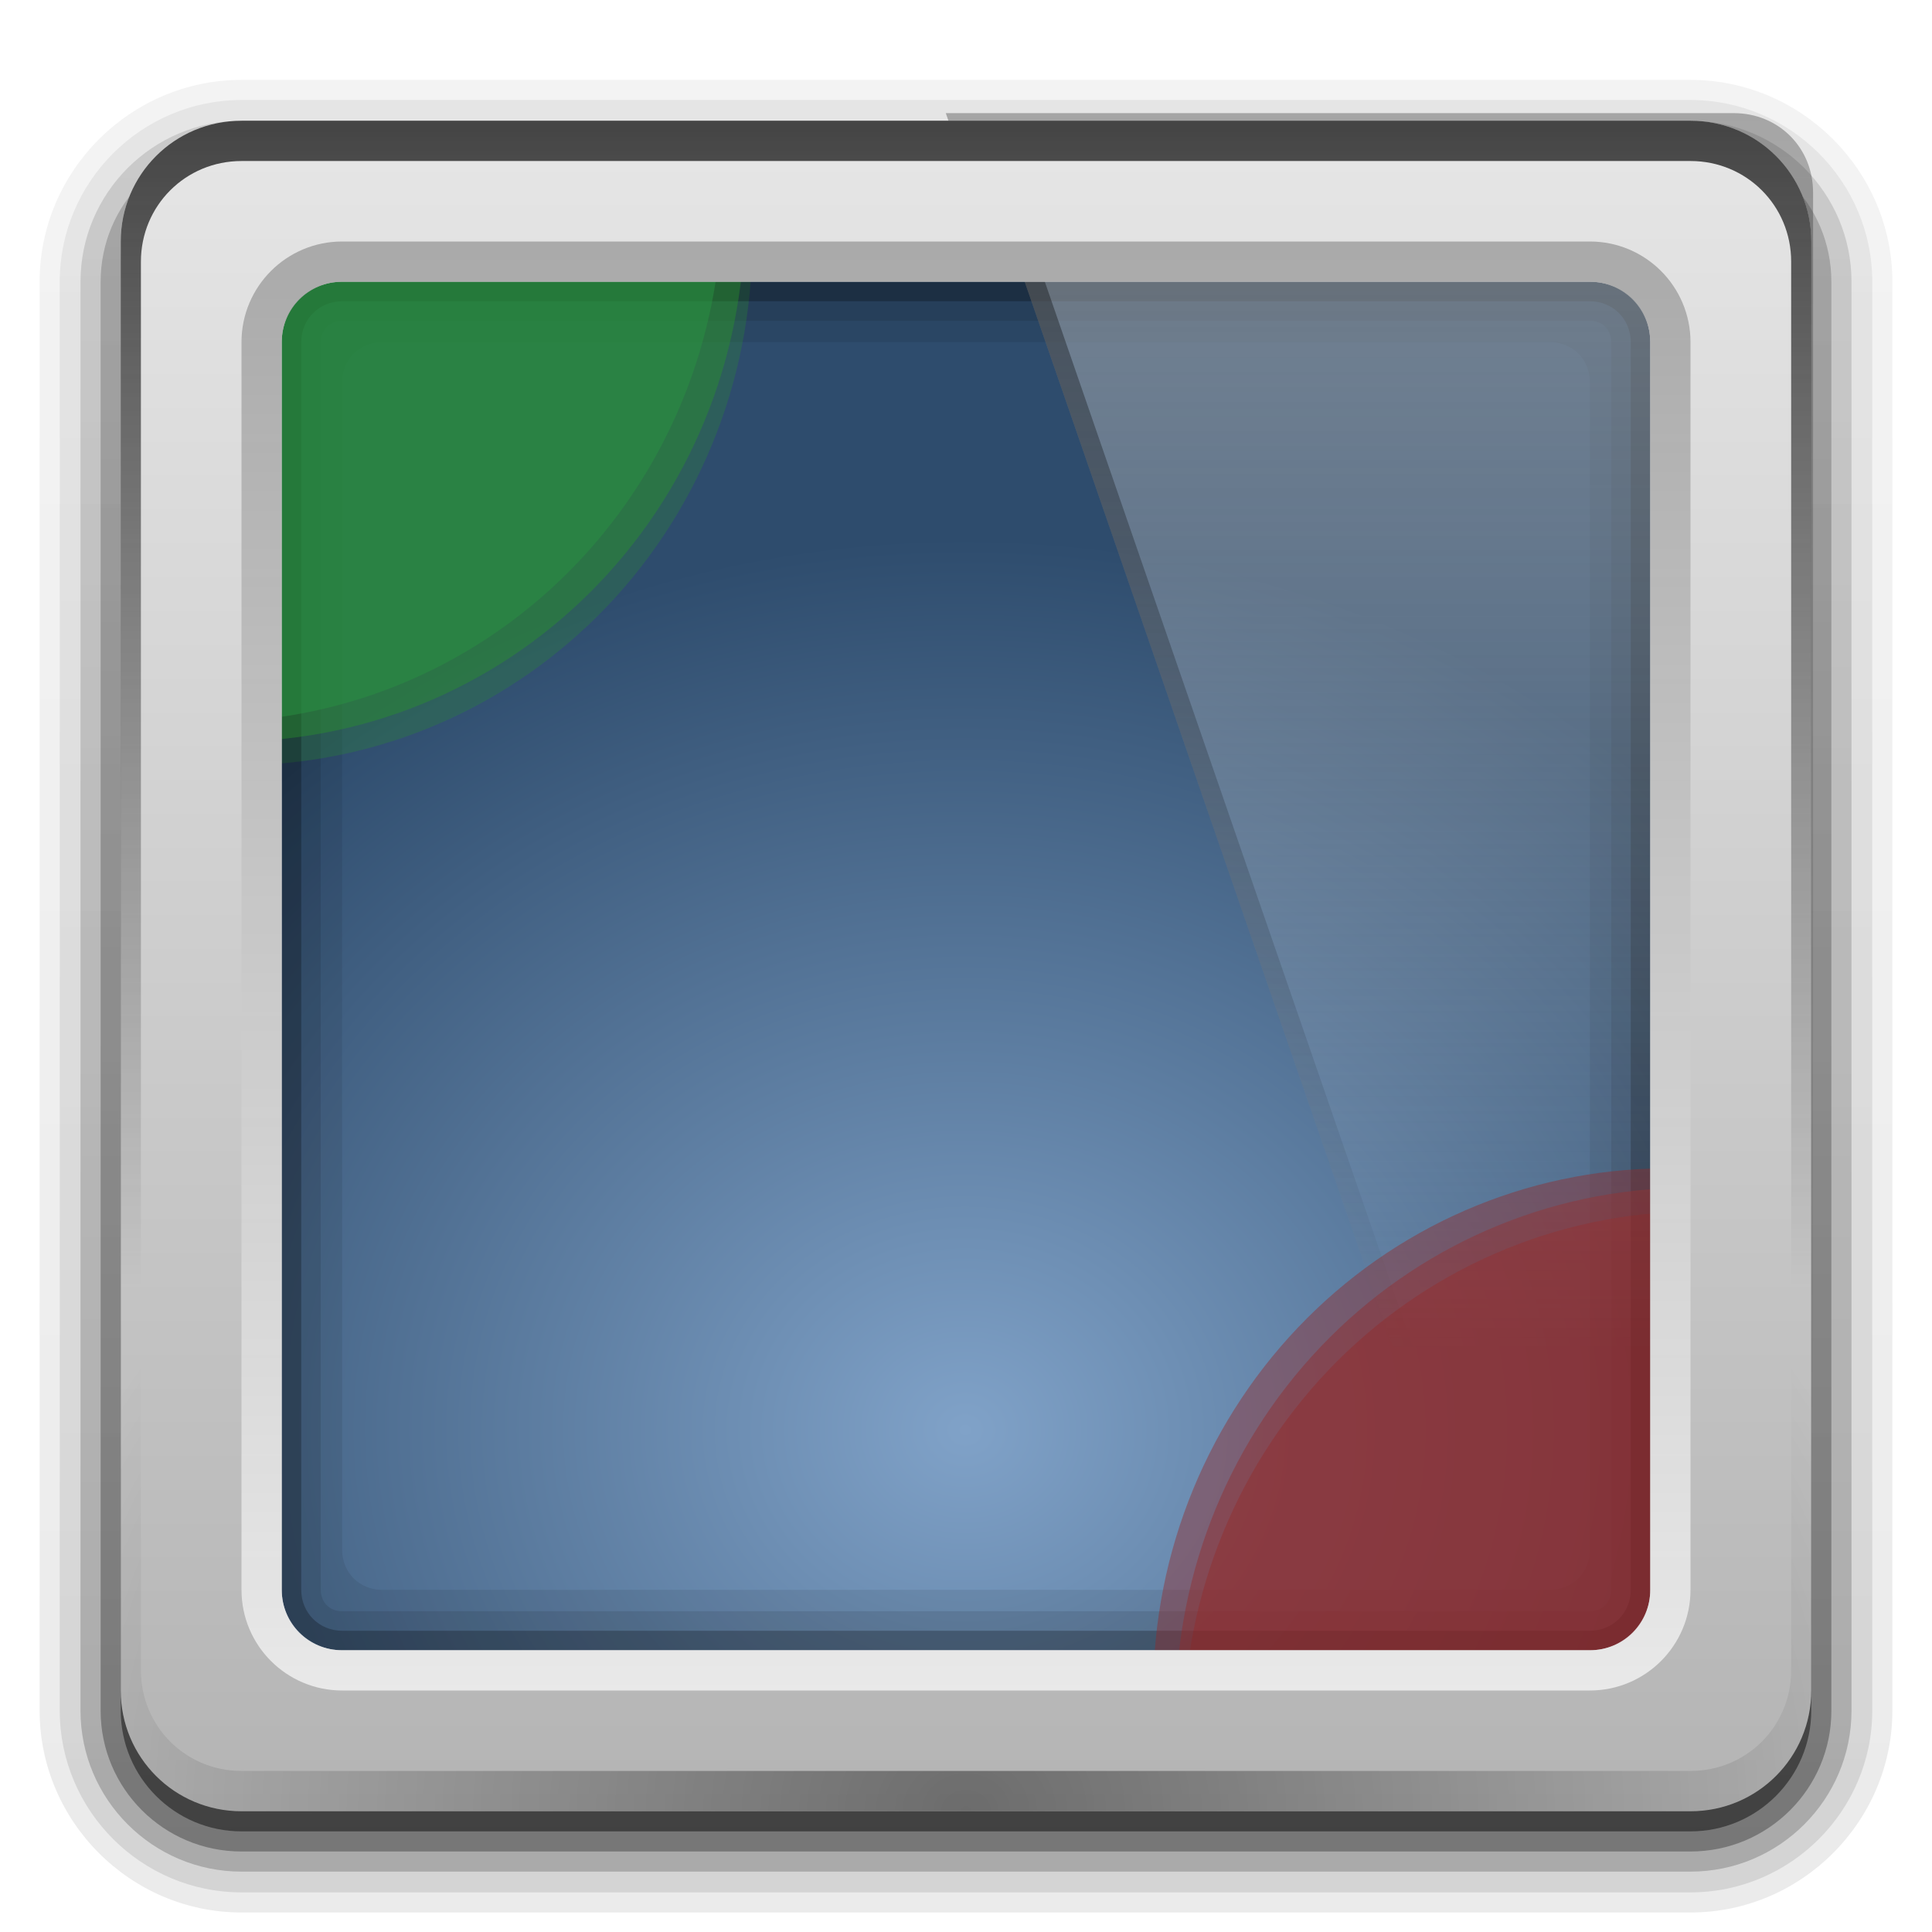
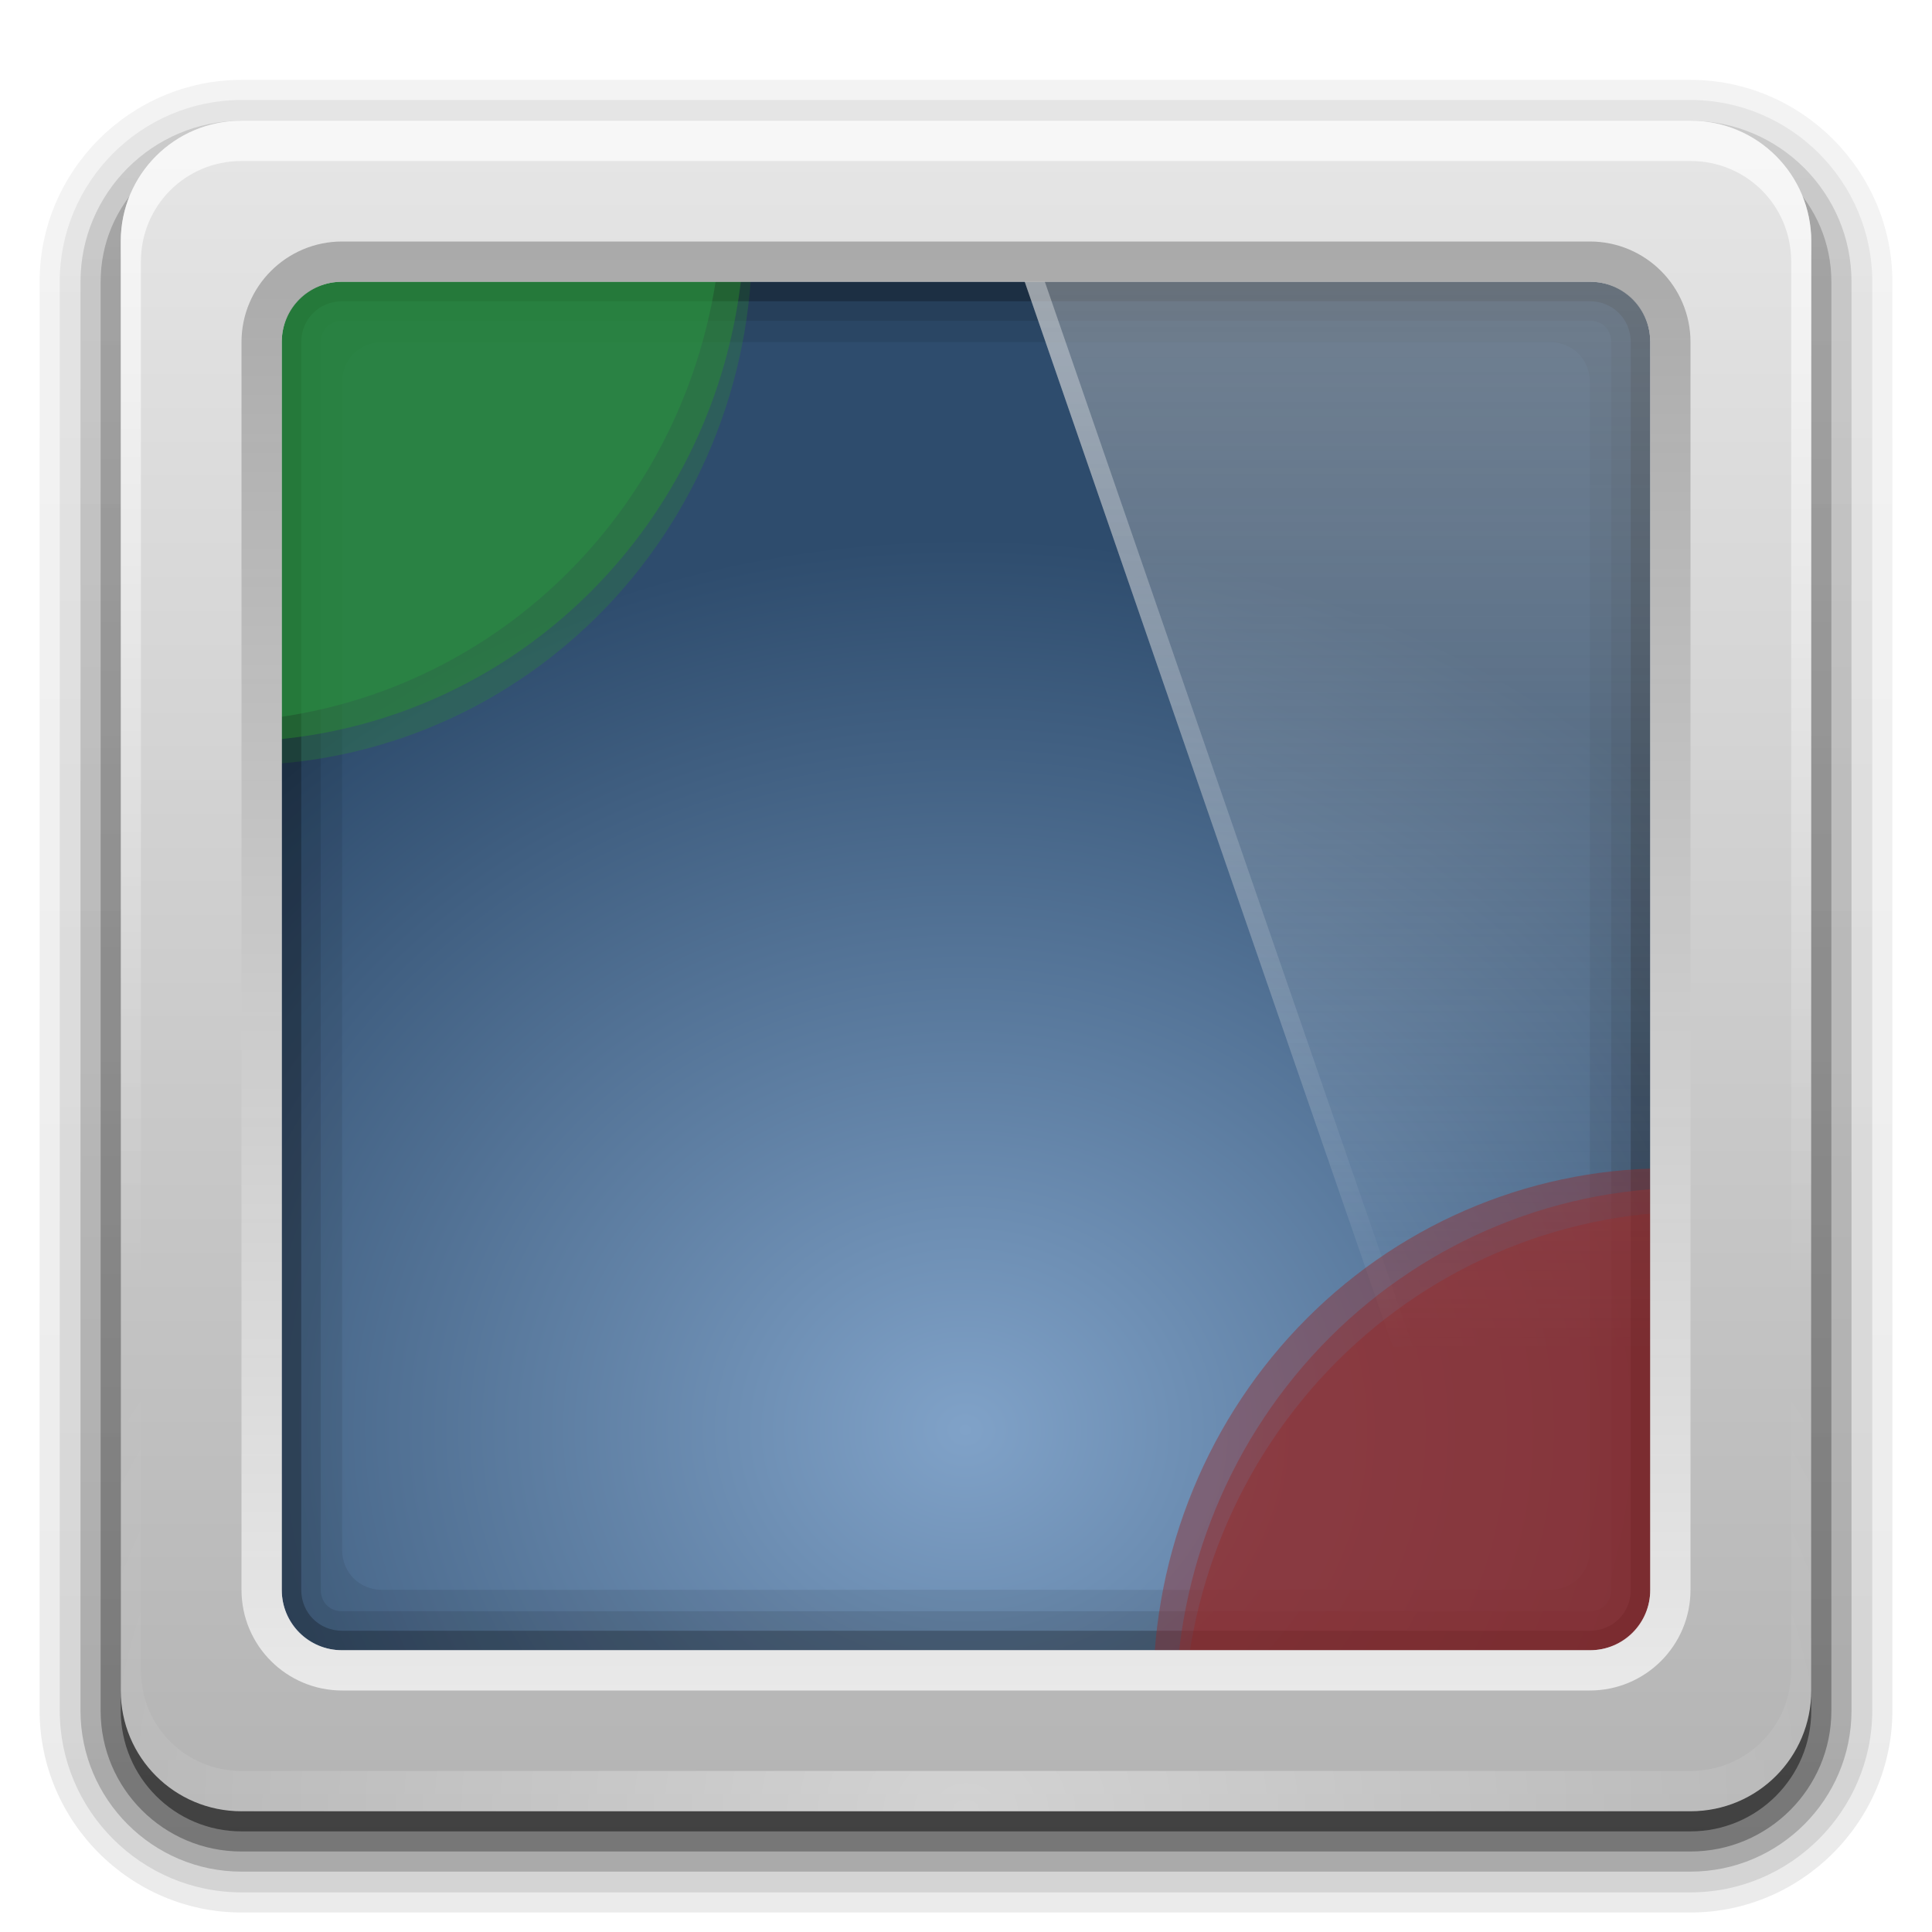
<svg xmlns="http://www.w3.org/2000/svg" xmlns:xlink="http://www.w3.org/1999/xlink" height="96" width="96" version="1.1" id="svg2">
  <defs id="defs4">
+     <linearGradient id="linearGradient3527" stop-color="#fff">
+       <stop offset="0" id="stop3523" style="stop-color:#ffffff;stop-opacity:1;" />
+       <stop stop-opacity="0" offset="1" id="stop3525" style="stop-color:#ffffff;stop-opacity:0;" />
+     </linearGradient>
+     <linearGradient id="linearGradient3521" stop-color="#fff">
+       <stop offset="0" id="stop3517" style="stop-color:#ffffff;stop-opacity:1;" />
+       <stop stop-opacity="0" offset="1" id="stop3519" style="stop-color:#ffffff;stop-opacity:0;" />
+     </linearGradient>
    <linearGradient id="b" stop-color="#fff">
      <stop offset="0" id="stop7" />
      <stop stop-opacity="0" offset="1" id="stop9" />
    </linearGradient>
    <linearGradient id="a" y2="7.016" gradientUnits="userSpaceOnUse" x2="45.448" gradientTransform="matrix(1.0059 0 0 .99417 100 0)" y1="92.54" x1="45.448">
      <stop offset="0" id="stop12" />
      <stop stop-opacity=".588" offset="1" id="stop14" />
    </linearGradient>
    <linearGradient id="m" y2="6" xlink:href="#a" gradientUnits="userSpaceOnUse" x2="32.251" gradientTransform="translate(0,1)" y1="90" x1="32.251" />
    <linearGradient id="l" y2="6" xlink:href="#a" gradientUnits="userSpaceOnUse" x2="32.251" gradientTransform="matrix(1.0238 0 0 1.0119 -1.1429 .92857)" y1="90" x1="32.251" />
    <linearGradient id="k" y2="90.239" xlink:href="#a" gradientUnits="userSpaceOnUse" x2="32.251" gradientTransform="matrix(1.0238 0 0 -1.0119 -1.1429 98.071)" y1="6.132" x1="32.251" />
    <radialGradient id="d" gradientUnits="userSpaceOnUse" cy="-15.871" cx="56.066" gradientTransform="matrix(-.0022616 -1.2346 1.3856 0 70.086 140.27)" r="35.938">
      <stop stop-color="#80a2c8" offset="0" id="stop20" />
      <stop stop-color="#2e4c6d" offset="1" id="stop22" />
    </radialGradient>
    <radialGradient id="c" stop-color="#fff" gradientUnits="userSpaceOnUse" cy="90.172" cx="48" gradientTransform="matrix(1.1573 0 0 .99591 -7.551 .19713)" r="42">
-       <stop offset="0" id="stop25" />
-       <stop stop-opacity="0" offset="1" id="stop27" />
+       <stop offset="0" id="stop25" style="stop-color:#ffffff;stop-opacity:1;" />
+       <stop stop-opacity="0" offset="1" id="stop27" style="stop-color:#ffffff;stop-opacity:0;" />
    </radialGradient>
    <linearGradient id="j" y2="83.295" gradientUnits="userSpaceOnUse" x2="43.179" gradientTransform="matrix(1.0294 0 0 1.0294 -1.4118 -1.4118)" y1="13" x1="43.179">
      <stop stop-color="#919191" offset="0" id="stop30" />
      <stop stop-color="#fdfdfd" offset="1" id="stop32" />
    </linearGradient>
-     <linearGradient id="i" y2="63.893" xlink:href="#b" gradientUnits="userSpaceOnUse" x2="36.357" y1="6" x1="36.357" />
+     <linearGradient id="i" y2="63.893" xlink:href="#linearGradient3521" gradientUnits="userSpaceOnUse" x2="36.357" y1="6" x1="36.357" />
    <linearGradient id="h" y2="5.988" gradientUnits="userSpaceOnUse" x2="48" y1="90" x1="48">
      <stop stop-color="#b4b4b4" offset="0" id="stop36" />
      <stop stop-color="#e6e6e6" offset="1" id="stop38" />
    </linearGradient>
    <linearGradient id="g" y2="69.688" xlink:href="#b" gradientUnits="userSpaceOnUse" x2="65.156" y1="16.125" x1="65.156" />
    <linearGradient id="f" y2="69.688" gradientUnits="userSpaceOnUse" x2="65.156" y1="16.125" x1="65.156">
      <stop stop-color="#9cb7d2" offset="0" id="stop42" />
      <stop stop-color="#e7edf3" stop-opacity="0" offset="1" id="stop44" />
    </linearGradient>
    <linearGradient id="e" stop-color="#fff" y2="72.766" gradientUnits="userSpaceOnUse" x2="76.451" y1="8.062" x1="76.451">
      <stop offset="0" id="stop47" />
      <stop stop-opacity="0" offset="1" id="stop49" />
    </linearGradient>
    <linearGradient id="h-8" y2="72.766" stop-color="#fff" gradientUnits="userSpaceOnUse" x2="76.451" y1="8.062" x1="76.451">
      <stop offset="0" id="stop48" />
      <stop stop-opacity="0" offset="1" id="stop50" />
    </linearGradient>
    <linearGradient id="i-9" y2="69.688" gradientUnits="userSpaceOnUse" x2="65.156" y1="16.125" x1="65.156">
      <stop stop-color="#b7b7b7" offset="0" id="stop43" />
      <stop stop-color="#e7e7e7" stop-opacity="0" offset="1" id="stop45" />
    </linearGradient>
    <linearGradient id="j-6" y2="69.688" xlink:href="#a-0" gradientUnits="userSpaceOnUse" x2="65.156" gradientTransform="translate(1,0)" y1="16.125" x1="65.156" />
    <linearGradient id="a-0" stop-color="#fff">
      <stop offset="0" id="stop7-1" />
      <stop stop-opacity="0" offset="1" id="stop9-3" />
    </linearGradient>
-     <linearGradient y2="69.688" x2="65.156" y1="16.125" x1="65.156" gradientTransform="translate(1,0)" gradientUnits="userSpaceOnUse" id="linearGradient3128" xlink:href="#a-0" />
+     <linearGradient y2="69.688" x2="65.156" y1="16.125" x1="65.156" gradientTransform="translate(1,0)" gradientUnits="userSpaceOnUse" id="linearGradient3128" xlink:href="#linearGradient3527" />
  </defs>
  <g id="g51" fill="url(#k)">
    <path d="m12 95.031c-5.511 0-10.031-4.52-10.031-10.031v-71c-0-5.511 4.52-10.031 10.031-10.031h72c5.511 0 10.031 4.52 10.031 10.031v71c0 5.511-4.52 10.031-10.031 10.031h-72z" id="path53" opacity="0.08" />
    <path d="m12 94.031c-4.972 0-9.031-4.059-9.031-9.031v-71c0-4.972 4.06-9.031 9.031-9.031h72c4.972 0 9.031 4.06 9.031 9.031v71c0 4.972-4.06 9.031-9.031 9.031h-72z" id="path55" opacity=".1" />
    <path d="m12 93c-4.409 0-8-3.591-8-8v-71c0-4.409 3.591-8 8-8h72c4.409 0 8 3.591 8 8v71c0 4.409-3.591 8-8 8h-72z" id="path57" opacity=".2" />
  </g>
  <rect opacity=".3" rx="7" ry="7" height="85" width="86" y="7" x="5" fill="url(#l)" id="rect59" />
  <rect opacity=".45" rx="6" ry="6" height="84" width="84" y="7" x="6" fill="url(#m)" id="rect61" />
  <path d="m83.937 83.875v-71.868h-71.937v71.868h71.937z" id="path63" fill="url(#d)" />
  <path opacity="0.08" d="m19 13c-3.289 0-6 2.711-6 6v58c0 3.289 2.711 6 6 6h58c3.289 0 6-2.711 6-6v-58c0-3.289-2.711-6-6-6h-58zm0 4h58c1.143 0 2 0.857 2 2v58c0 1.143-0.857 2-2 2h-58c-1.143 0-2-0.857-2-2v-58c0-1.143 0.857-2 2-2z" id="path67" />
  <path opacity=".1" d="m17 14c-1.662 0-3 1.338-3 3v62c0 1.662 1.338 3 3 3h62c1.662 0 3-1.338 3-3v-62c0-1.662-1.338-3-3-3h-62zm0 1.938h62c0.618 0 1.062 0.444 1.062 1.062v62c0 0.618-0.444 1.062-1.062 1.062h-62c-0.618 0-1.062-0.444-1.062-1.062v-62c0-0.618 0.444-1.062 1.062-1.062z" id="path69" />
  <path style="fill:#2a922a;fill-opacity:0.272;fill-rule:evenodd;stroke:none" id="path3068" d="M 56.137,34.983 A 22.374,19.932 0 0 1 33.354,54.912 l 0.408,-19.929 z" transform="matrix(1.141208,0,0,1.304621,-26.69095,-33.61873)" />
  <path style="fill:#922a2a;fill-opacity:0.432;fill-rule:evenodd;stroke:none" id="path3068-1" d="M 56.137,34.983 A 22.374,19.932 0 0 1 33.354,54.912 l 0.408,-19.929 z" transform="matrix(-1.141208,0,0,-1.304621,122.8563,131.8385)" />
  <path opacity=".25" d="m17 14c-1.662 0-3 1.338-3 3v62c0 1.662 1.338 3 3 3h62c1.662 0 3-1.338 3-3v-62c0-1.662-1.338-3-3-3h-62zm0 0.969h62c1.14 0 2.031 0.891 2.031 2.031v62c0 1.14-0.891 2.031-2.031 2.031h-62c-1.14 0-2.031-0.891-2.031-2.031v-62c0-1.14 0.891-2.031 2.031-2.031z" id="path71" />
  <path style="fill:#2a922a;fill-opacity:0.417;fill-rule:evenodd;stroke:none" id="path3068-0" d="M 56.137,34.983 A 22.374,19.932 0 0 1 33.354,54.912 l 0.408,-19.929 z" transform="matrix(1.141208,0,0,1.304621,-27.06414,-34.79416)" />
  <path style="fill:#2a9242;fill-opacity:0.49;fill-rule:evenodd;stroke:none" id="path3068-0-8" d="M 56.137,34.983 A 22.374,19.932 0 0 1 33.354,54.912 l 0.408,-19.929 z" transform="matrix(1.141208,0,0,1.304621,-28.18279,-35.76026)" />
  <path style="fill:#922a2a;fill-opacity:0.432;fill-rule:evenodd;stroke:none" id="path3068-0-0" d="M 56.137,34.983 A 22.374,19.932 0 0 1 33.354,54.912 l 0.408,-19.929 z" transform="matrix(-1.141208,0,0,-1.304621,122.4831,130.6631)" />
  <g transform="translate(2.152273,-2.440678)" style="fill-rule:evenodd" id="g117">
-     <path style="opacity:0.28;fill:url(#h-8)" d="m 44.844,8.062 1.344,3.875 h 32.812 c 2.754,0 5.062,2.308 5.062,5.062 v 62 c 2e-6,2.754 -2.308,5.062 -5.062,5.062 h -7.875 l 1.344,3.875 h 11.531 c 2.222,0 3.938,-1.716 3.938,-3.938 V 12 c 0,-2.222 -1.716,-3.938 -3.938,-3.938 h -39.156 z" id="path119" />
+     <path style="display:none;opacity:0.28;fill:url(#h-8)" d="m 44.844,8.062 1.344,3.875 h 32.812 c 2.754,0 5.062,2.308 5.062,5.062 v 62 c 2e-6,2.754 -2.308,5.062 -5.062,5.062 h -7.875 l 1.344,3.875 h 11.531 c 2.222,0 3.938,-1.716 3.938,-3.938 V 12 c 0,-2.222 -1.716,-3.938 -3.938,-3.938 h -39.156 z" id="path119" />
    <path style="opacity:0.49;fill:url(#i-9)" d="m 48.656,16.125 22.031,63.75 h 8.312 c 0.539,0 0.875,-0.336 0.875,-0.875 V 17 c 0,-0.539 -0.336,-0.875 -0.875,-0.875 z" id="path121" />
    <path style="opacity:0.35;fill:url(#linearGradient3128)" d="m 48.656,16.125 22.031,63.75 h 1 L 49.656,16.125 h -1 z" id="path123" />
  </g>
  <path style="fill:#922a2a;fill-opacity:0.432;fill-rule:evenodd;stroke:none" id="path3068-0-8-4" d="M 56.137,34.983 A 22.374,19.932 0 0 1 33.354,54.912 l 0.408,-19.929 z" transform="matrix(-1.141208,0,0,-1.304621,121.3645,129.697)" />
  <path d="m12 6c-3.324 0-6 2.676-6 6v72c0 3.324 2.676 6 6 6h72c3.324 0 6-2.676 6-6v-72c0-3.324-2.676-6-6-6h-72zm5 8h1 60 1c1.684 0 3 1.316 3 3v1 60 1c0 1.684-1.316 3-3 3h-1-60-1c-1.684 0-3-1.316-3-3v-1-60-1c0-1.684 1.316-3 3-3z" fill="url(#h)" id="path73" />
  <path opacity=".7" d="m12 6c-3.324 0-6 2.676-6 6v2 68 2c0 0.335 0.041 0.651 0.094 0.969 0.049 0.296 0.097 0.597 0.188 0.875 0.01 0.03 0.021 0.064 0.031 0.094 0.099 0.288 0.235 0.547 0.375 0.812 0.145 0.274 0.316 0.536 0.5 0.781 0.184 0.246 0.374 0.473 0.594 0.688 0.44 0.428 0.943 0.815 1.5 1.094 0.279 0.14 0.573 0.247 0.875 0.344-0.256-0.1-0.487-0.236-0.719-0.375-0.007-0.004-0.024 0.004-0.031 0-0.032-0.019-0.062-0.043-0.094-0.062-0.12-0.077-0.231-0.164-0.344-0.25-0.106-0.081-0.213-0.161-0.312-0.25-0.178-0.162-0.347-0.346-0.5-0.531-0.107-0.131-0.218-0.266-0.312-0.407-0.025-0.038-0.038-0.086-0.063-0.125-0.065-0.103-0.13-0.204-0.187-0.312-0.101-0.195-0.206-0.416-0.281-0.625-0.008-0.022-0.024-0.041-0.031-0.063-0.032-0.092-0.036-0.187-0.062-0.281-0.03-0.107-0.07-0.203-0.094-0.313-0.073-0.341-0.125-0.698-0.125-1.062v-2-68-2c0-2.782 2.218-5 5-5h2 68 2c2.782 0 5 2.218 5 5v2 68 2c0 0.364-0.052 0.721-0.125 1.062-0.044 0.207-0.088 0.398-0.156 0.594-0.008 0.022-0.023 0.041-0.031 0.062-0.063 0.174-0.138 0.367-0.219 0.531-0.042 0.083-0.079 0.17-0.125 0.25-0.055 0.097-0.127 0.188-0.188 0.281-0.094 0.141-0.205 0.276-0.312 0.406-0.143 0.174-0.303 0.347-0.469 0.5-0.011 0.01-0.02 0.021-0.031 0.031-0.138 0.126-0.285 0.234-0.438 0.344-0.103 0.073-0.204 0.153-0.312 0.219-0.007 0.004-0.024-0.004-0.031 0-0.232 0.139-0.463 0.275-0.719 0.375 0.302-0.097 0.596-0.204 0.875-0.344 0.557-0.279 1.06-0.666 1.5-1.094 0.22-0.214 0.409-0.442 0.594-0.688s0.355-0.508 0.5-0.781c0.14-0.265 0.276-0.525 0.375-0.812 0.01-0.031 0.021-0.063 0.031-0.094 0.09-0.278 0.139-0.579 0.188-0.875 0.053-0.318 0.094-0.634 0.094-0.969v-2-68-2c0-3.324-2.676-6-6-6h-72z" fill="url(#i)" id="path75" />
  <rect rx="4" ry="4" height="70" width="70" y="13" x="13" id="rect77" stroke-opacity=".7" stroke-linejoin="round" stroke-linecap="square" stroke-width="2" stroke="url(#j)" fill="none" />
  <path d="m12 90c-3.324 0-6-2.676-6-6v-2-68-2c0-0.335 0.041-0.651 0.094-0.969 0.049-0.296 0.097-0.597 0.188-0.875 0.01-0.03 0.021-0.063 0.031-0.094 0.099-0.287 0.235-0.547 0.375-0.812 0.145-0.274 0.316-0.536 0.5-0.781 0.184-0.246 0.374-0.473 0.594-0.688 0.44-0.428 0.943-0.815 1.5-1.094 0.279-0.14 0.574-0.247 0.875-0.344-0.256 0.1-0.486 0.236-0.719 0.375-0.007 0.004-0.024-0.004-0.031 0-0.032 0.019-0.062 0.043-0.094 0.062-0.12 0.077-0.231 0.164-0.344 0.25-0.106 0.081-0.213 0.161-0.312 0.25-0.178 0.161-0.347 0.345-0.5 0.531-0.107 0.13-0.218 0.265-0.312 0.406-0.025 0.038-0.038 0.086-0.063 0.125-0.065 0.103-0.13 0.204-0.187 0.312-0.101 0.195-0.206 0.416-0.281 0.625-0.008 0.022-0.024 0.041-0.031 0.063-0.032 0.092-0.036 0.187-0.062 0.281-0.03 0.107-0.07 0.203-0.094 0.312-0.073 0.342-0.125 0.699-0.125 1.062v2 68 2c0 2.782 2.218 5 5 5h2 68 2c2.782 0 5-2.218 5-5v-2-68-2c0-0.364-0.052-0.721-0.125-1.062-0.044-0.207-0.088-0.398-0.156-0.594-0.008-0.022-0.024-0.041-0.031-0.063-0.063-0.174-0.139-0.367-0.219-0.531-0.042-0.083-0.079-0.17-0.125-0.25-0.055-0.097-0.127-0.188-0.188-0.281-0.094-0.141-0.205-0.276-0.312-0.406-0.143-0.174-0.303-0.347-0.469-0.5-0.011-0.01-0.02-0.021-0.031-0.031-0.139-0.126-0.285-0.234-0.438-0.344-0.102-0.073-0.204-0.153-0.312-0.219-0.007-0.004-0.024 0.004-0.031 0-0.232-0.139-0.463-0.275-0.719-0.375 0.302 0.097 0.596 0.204 0.875 0.344 0.557 0.279 1.06 0.666 1.5 1.094 0.22 0.214 0.409 0.442 0.594 0.688s0.355 0.508 0.5 0.781c0.14 0.265 0.276 0.525 0.375 0.812 0.01 0.031 0.021 0.063 0.031 0.094 0.09 0.278 0.139 0.579 0.188 0.875 0.053 0.318 0.094 0.634 0.094 0.969v2 68 2c0 3.324-2.676 6-6 6h-72z" id="path79" fill="url(#c)" opacity=".4" />
</svg>
